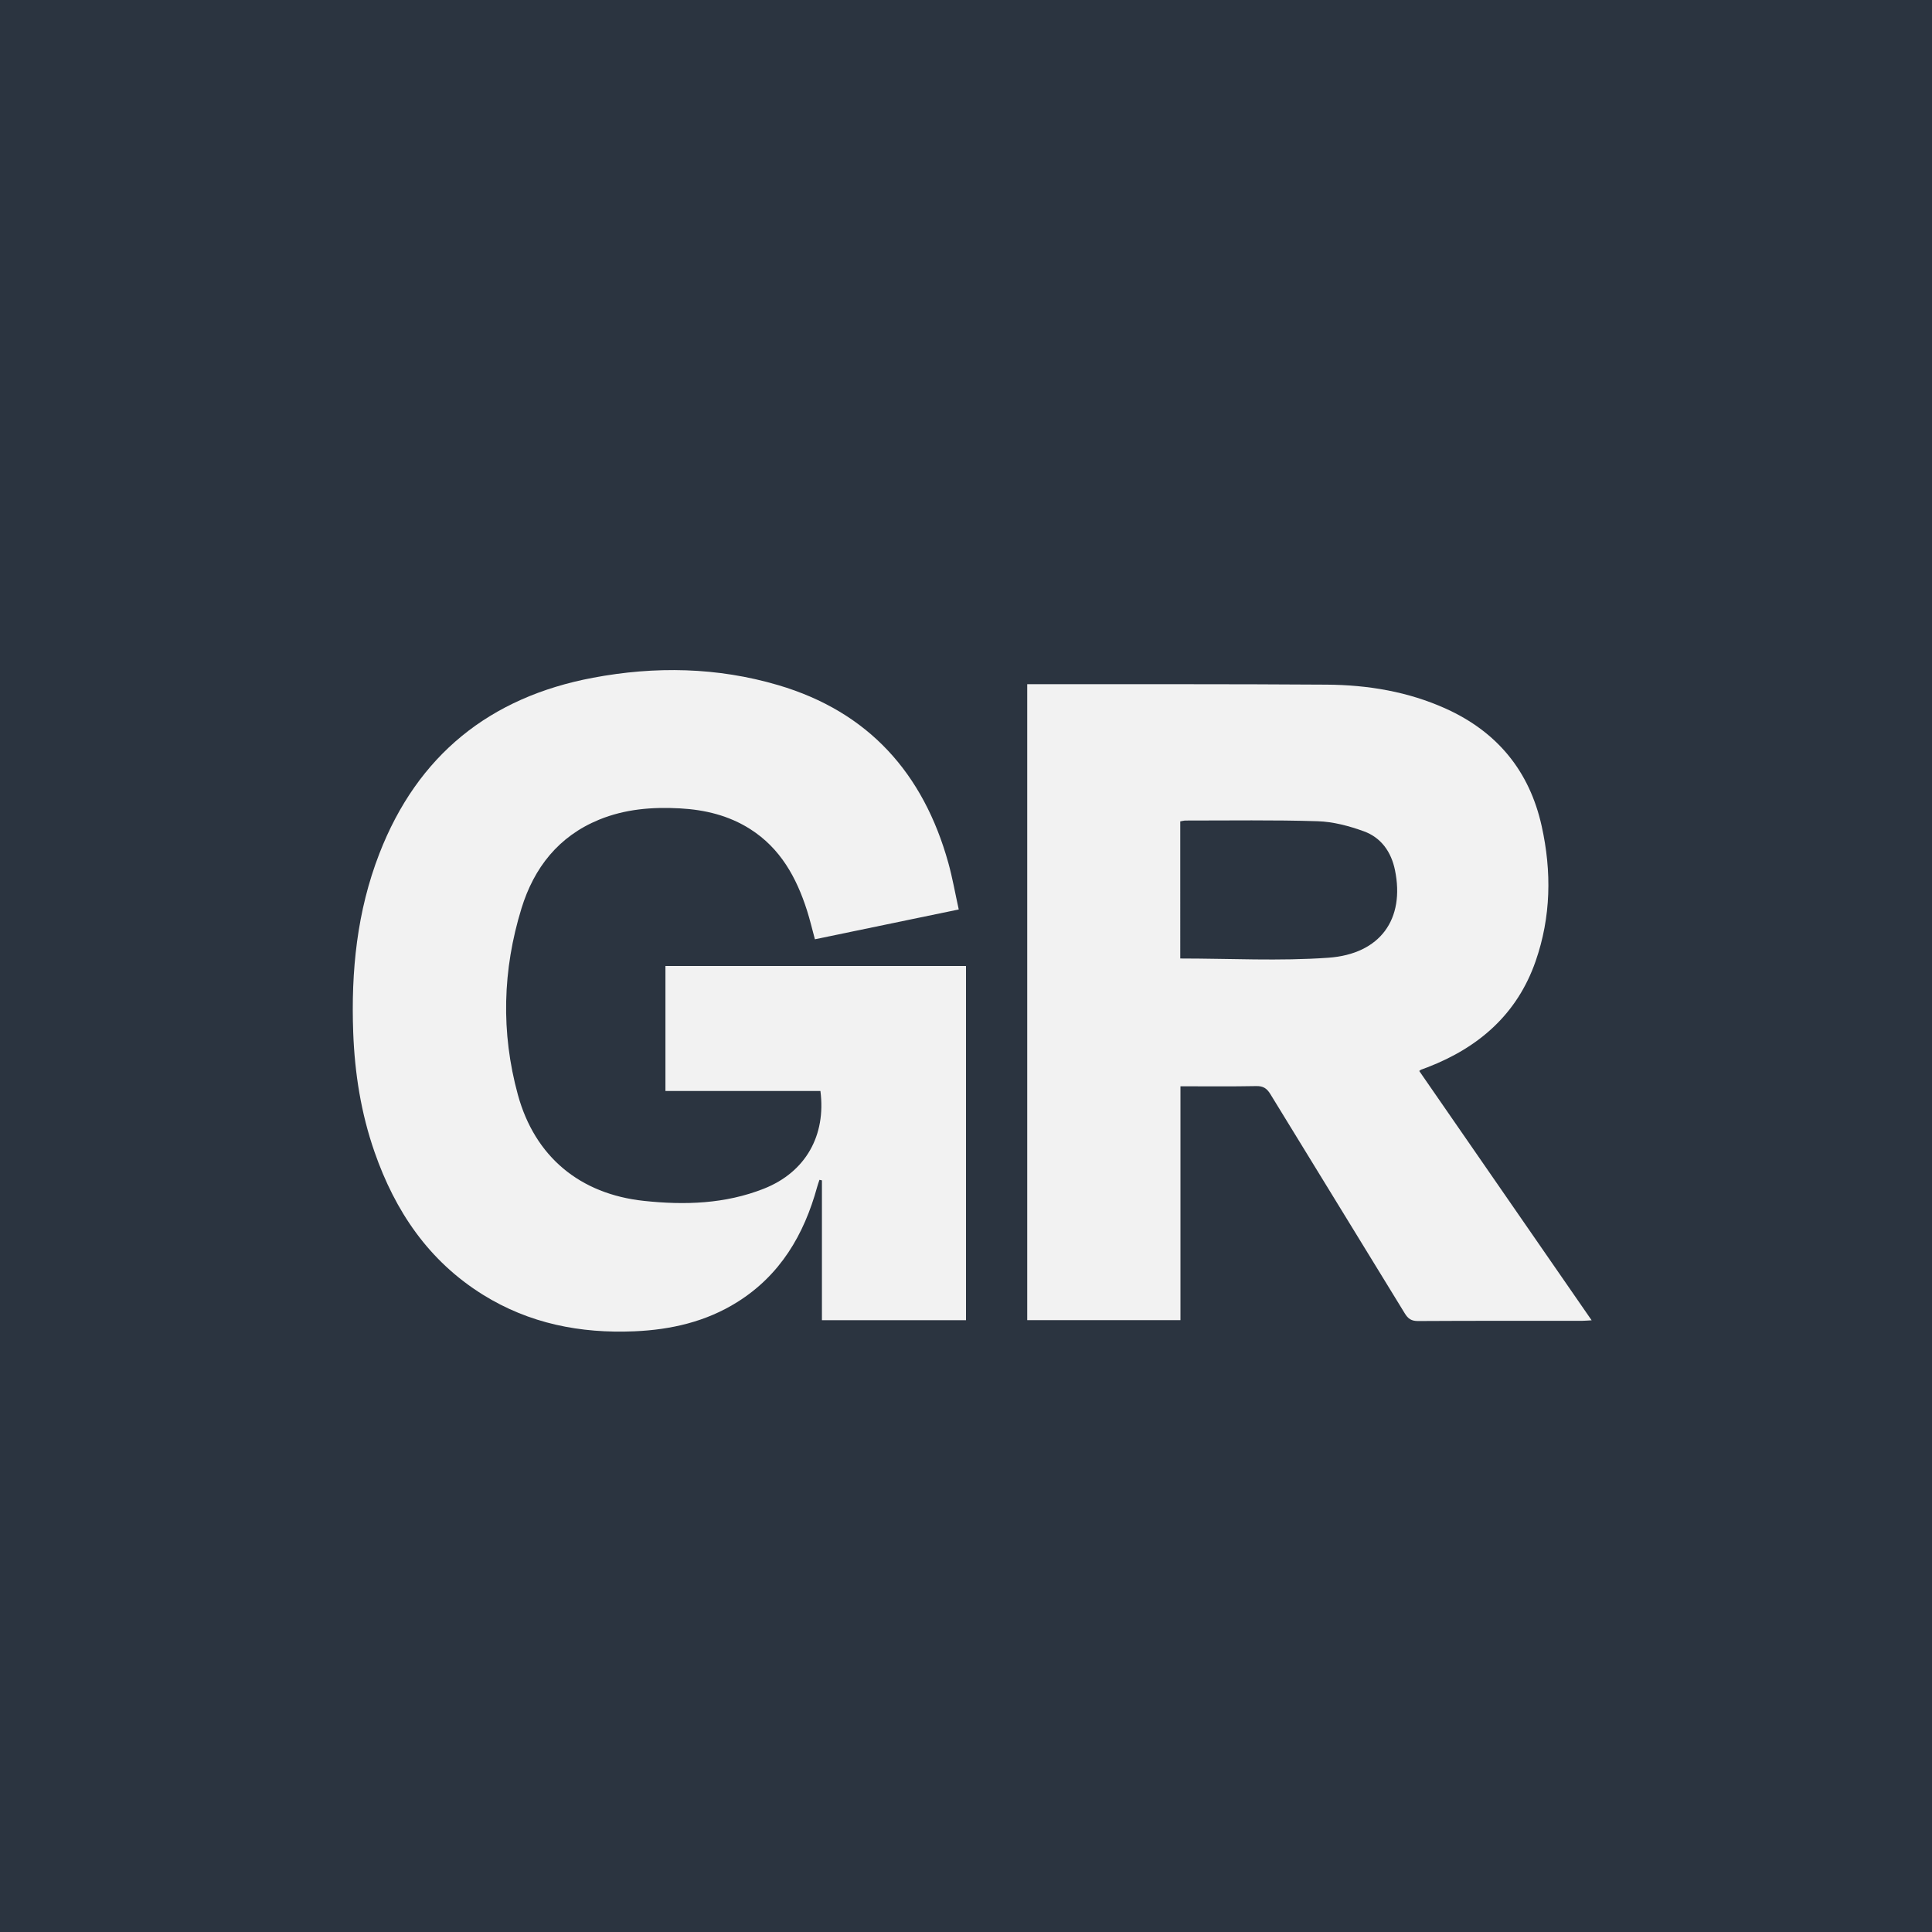
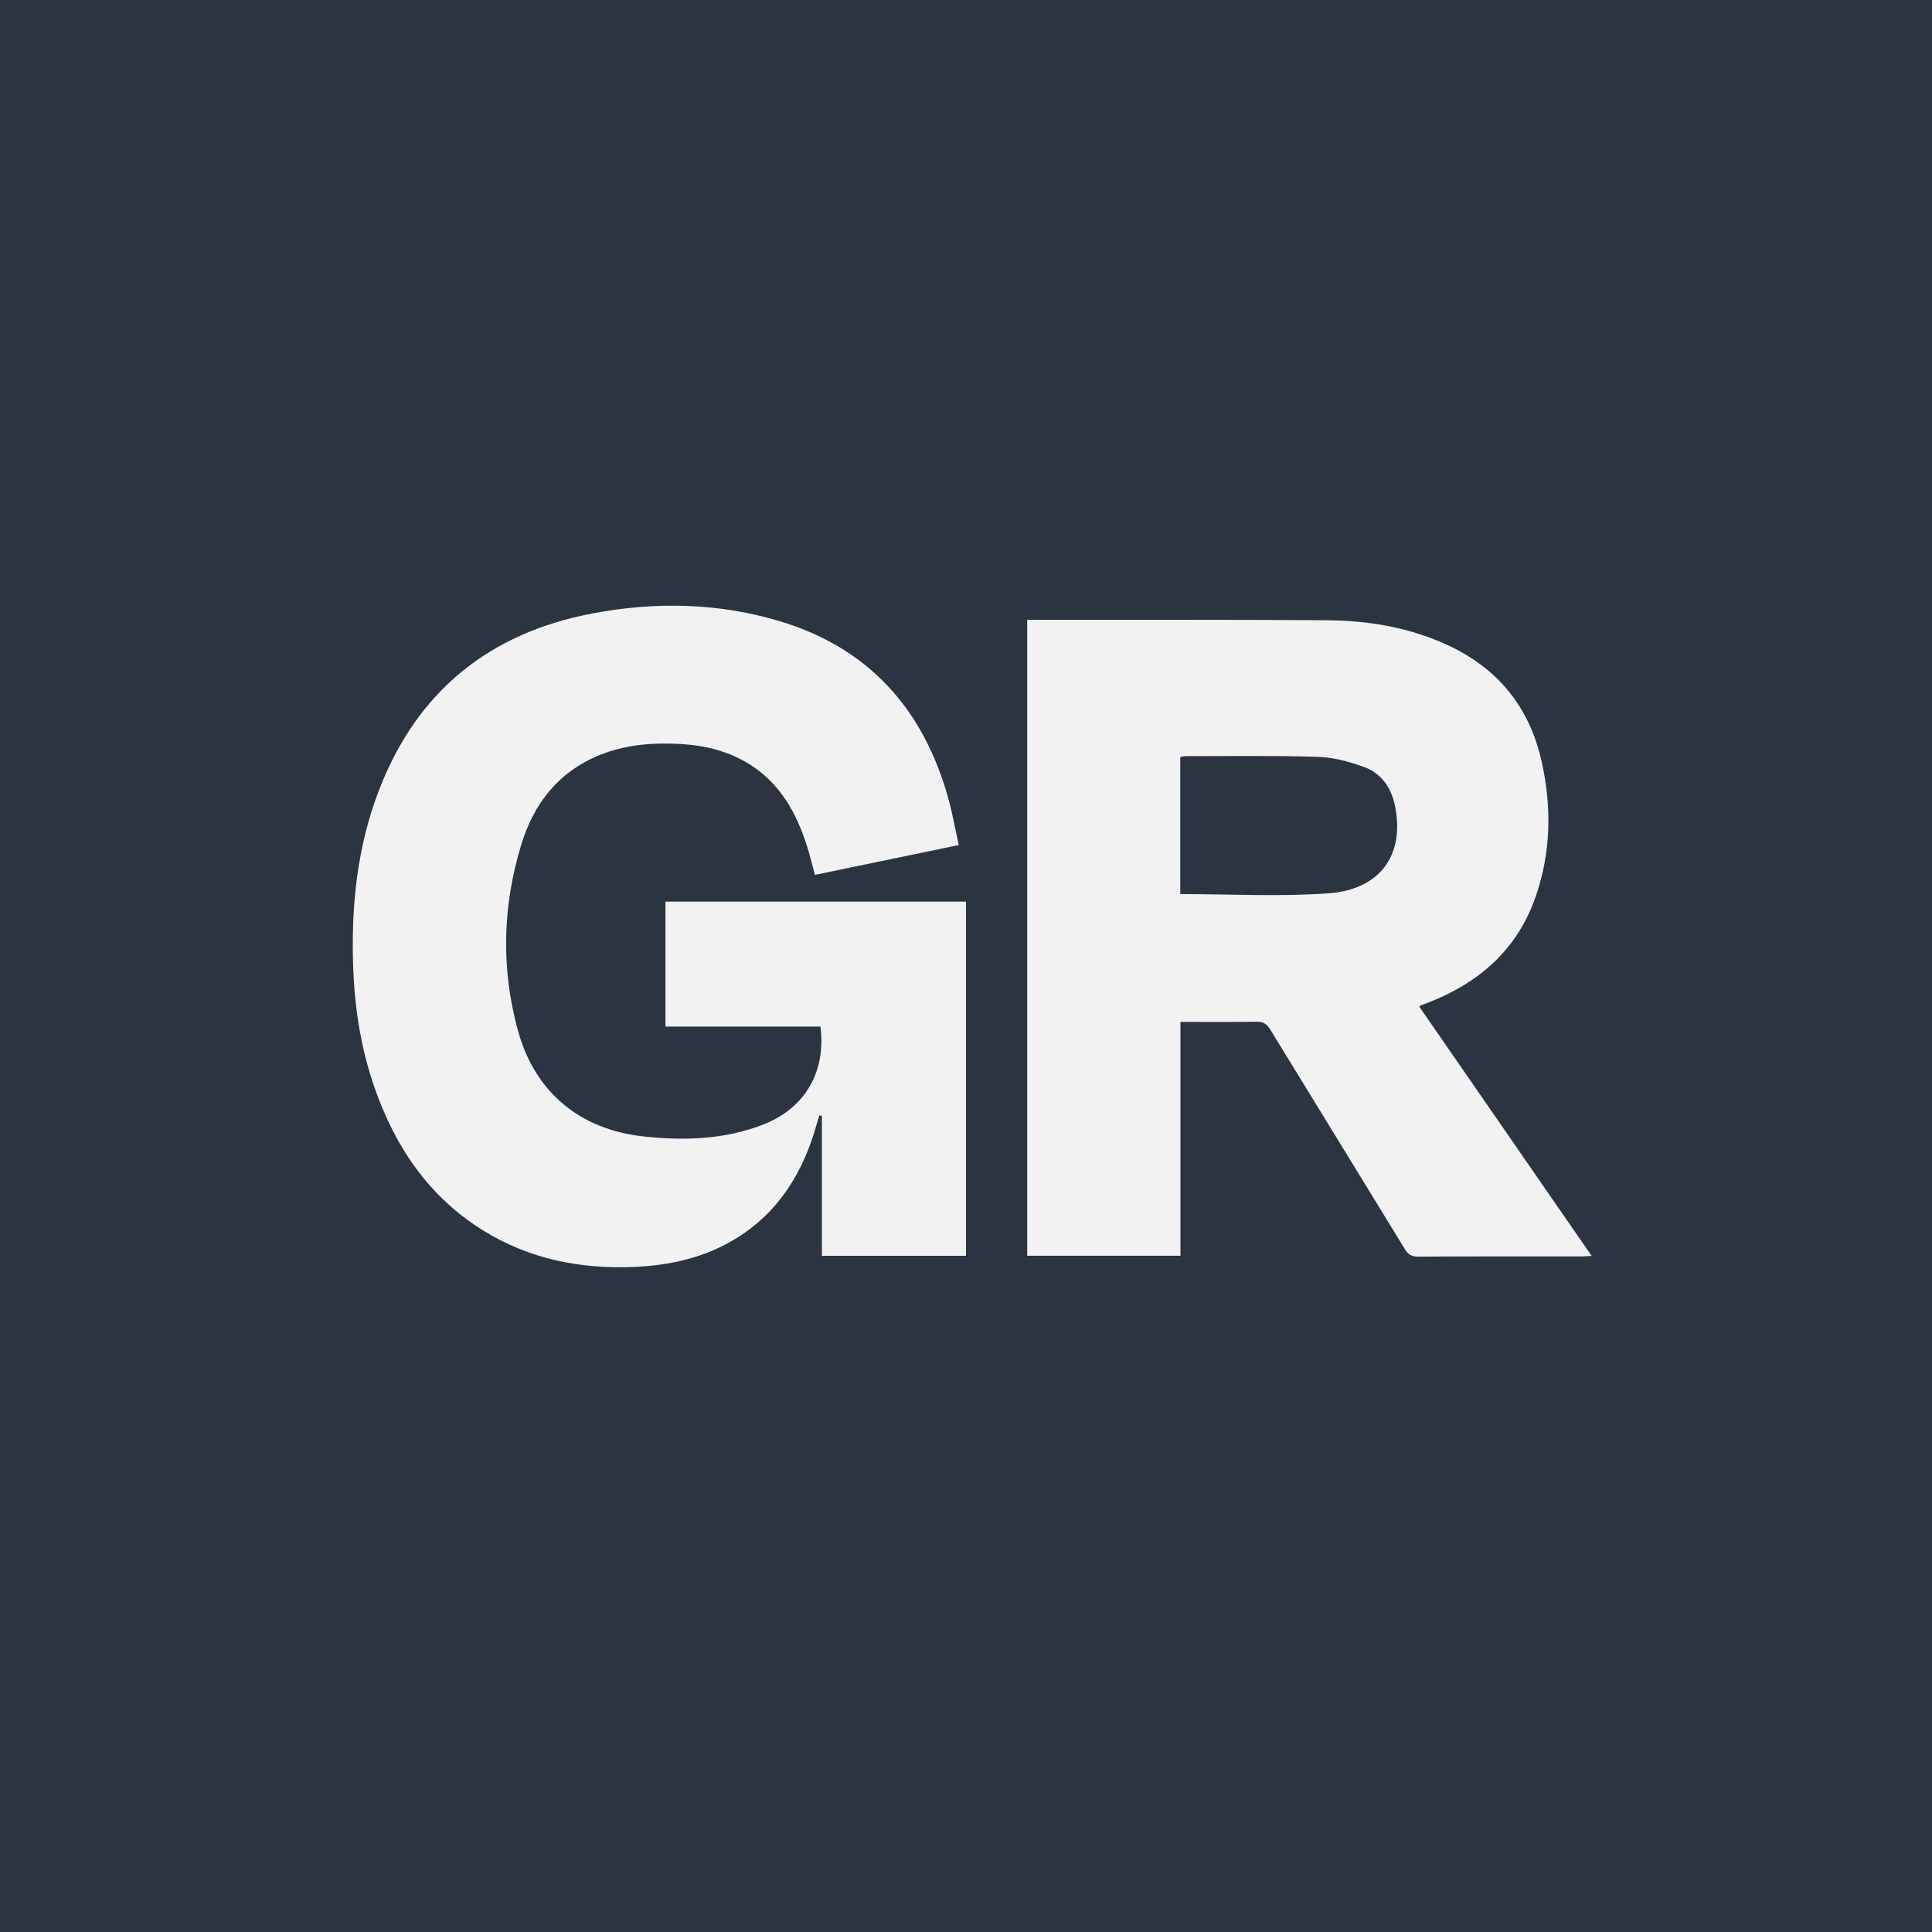
<svg xmlns="http://www.w3.org/2000/svg" id="Layer_2" data-name="Layer 2" viewBox="0 0 600 600" version="1.1" width="600" height="600">
  <defs id="defs1">
    <style id="style1">
      .cls-1 {
        fill: #fff;
        stroke-width: 0px;
      }
    </style>
  </defs>
  <rect style="opacity:1;fill:#2b3440;fill-opacity:1;stroke-width:0.682" id="rect2" width="600" height="600" x="-5.6843419e-14" y="-4.9737992e-14" />
-   <g id="Layer_1-2" data-name="Layer 1">
+   <g id="Layer_1-2" data-name="Layer 1" transform="translate(0,-20)">
    <path class="cls-1" d="m 297.739,282.443 c -15.197,3.153 -29.844,6.189 -44.662,9.26 -0.847,-3.117 -1.54,-6.089 -2.468,-8.99 -3.27,-10.215 -8.251,-19.268 -17.629,-25.232 -6.648,-4.225 -14.017,-5.999 -21.791,-6.432 -8.63,-0.477 -17.097,0.207 -25.169,3.522 -12.566,5.162 -20.178,14.917 -24.061,27.502 -5.891,19.115 -6.423,38.555 -1.135,57.886 5.279,19.286 19.277,30.862 39.176,32.988 12.647,1.351 25.196,0.964 37.23,-3.792 12.999,-5.135 19.349,-16.566 17.557,-30.339 H 206.658 V 300 H 300 v 110.007 h -44.743 v -43.437 c -0.252,-0.054 -0.504,-0.108 -0.766,-0.162 -0.243,0.73 -0.513,1.459 -0.712,2.198 -4.081,14.854 -11.467,27.421 -24.844,35.789 -9.747,6.098 -20.583,8.567 -31.916,9.053 -16.746,0.721 -32.627,-2.387 -47.04,-11.359 -16.854,-10.494 -27.267,-25.934 -33.672,-44.356 -4.18,-11.99 -6.144,-24.412 -6.612,-37.068 -0.703,-19.016 1.171,-37.681 8.116,-55.562 11.864,-30.573 34.285,-48.581 66.317,-54.616 19.313,-3.639 38.654,-3.297 57.589,2.297 28.024,8.278 45.049,27.385 52.787,55.165 1.297,4.639 2.117,9.413 3.243,14.494 z" id="path1" style="fill:#f2f2f2;fill-opacity:1" />
    <path class="cls-1" d="m 440.757,332.601 c 17.755,25.682 35.51,51.355 53.544,77.433 -1.405,0.072 -2.261,0.162 -3.117,0.162 -16.935,0 -33.861,-0.036 -50.796,0.063 -2.072,0.009 -3.117,-0.721 -4.144,-2.414 -13.872,-22.7 -27.835,-45.347 -41.707,-68.038 -1.072,-1.757 -2.189,-2.549 -4.351,-2.513 -7.756,0.153 -15.512,0.063 -23.583,0.063 V 409.99 H 319.013 V 212.479 c 0.973,0 1.901,0 2.82,0 30.069,0.027 60.138,-0.063 90.207,0.144 12.773,0.09 25.286,2.162 37.041,7.486 15.917,7.215 25.916,19.358 29.7,36.438 3.135,14.134 2.91,28.213 -1.883,41.969 -5.72,16.44 -17.638,26.781 -33.555,32.933 -0.658,0.252 -1.324,0.477 -1.982,0.73 -0.153,0.054 -0.27,0.189 -0.613,0.432 z m -74.217,-34.933 c 15.539,0 30.826,0.847 45.977,-0.234 16.233,-1.153 23.817,-12.071 20.701,-27.231 -1.162,-5.648 -4.288,-10.08 -9.666,-12.035 -4.567,-1.657 -9.504,-2.973 -14.314,-3.126 -13.656,-0.432 -27.33,-0.207 -40.996,-0.216 -0.577,0 -1.153,0.171 -1.703,0.261 z" id="path2" style="fill:#f2f2f2;fill-opacity:1" />
  </g>
</svg>
